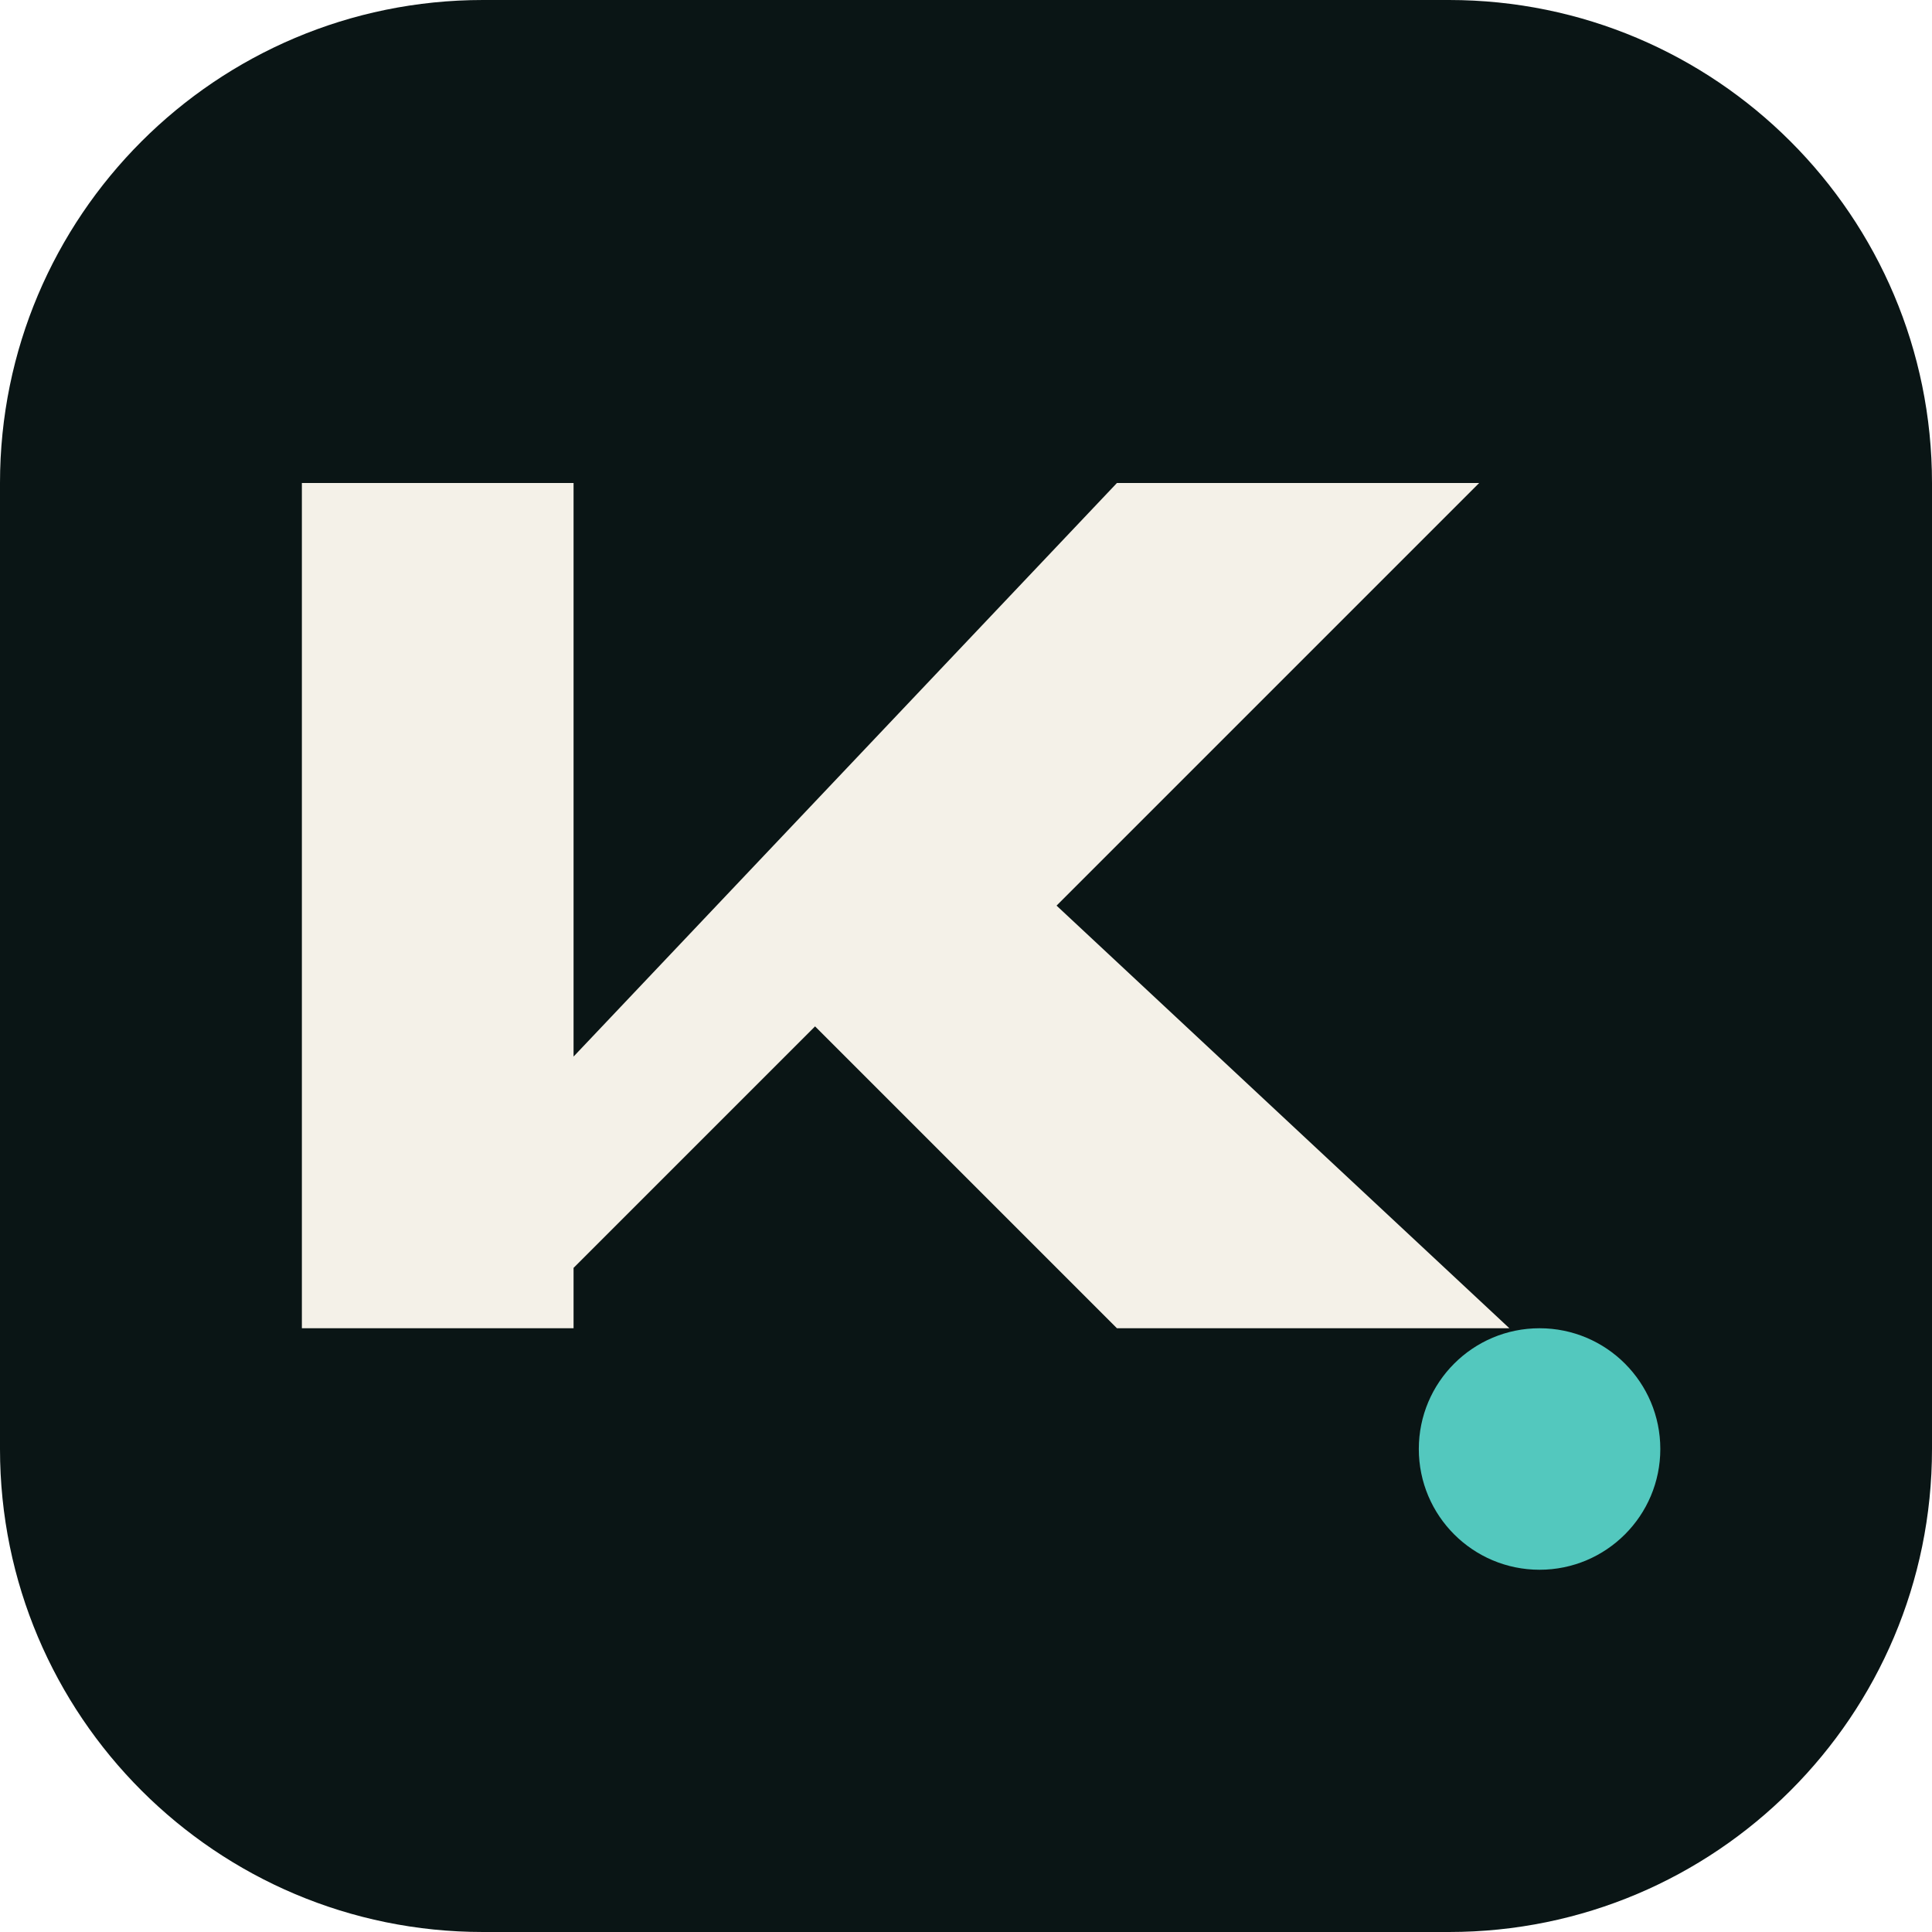
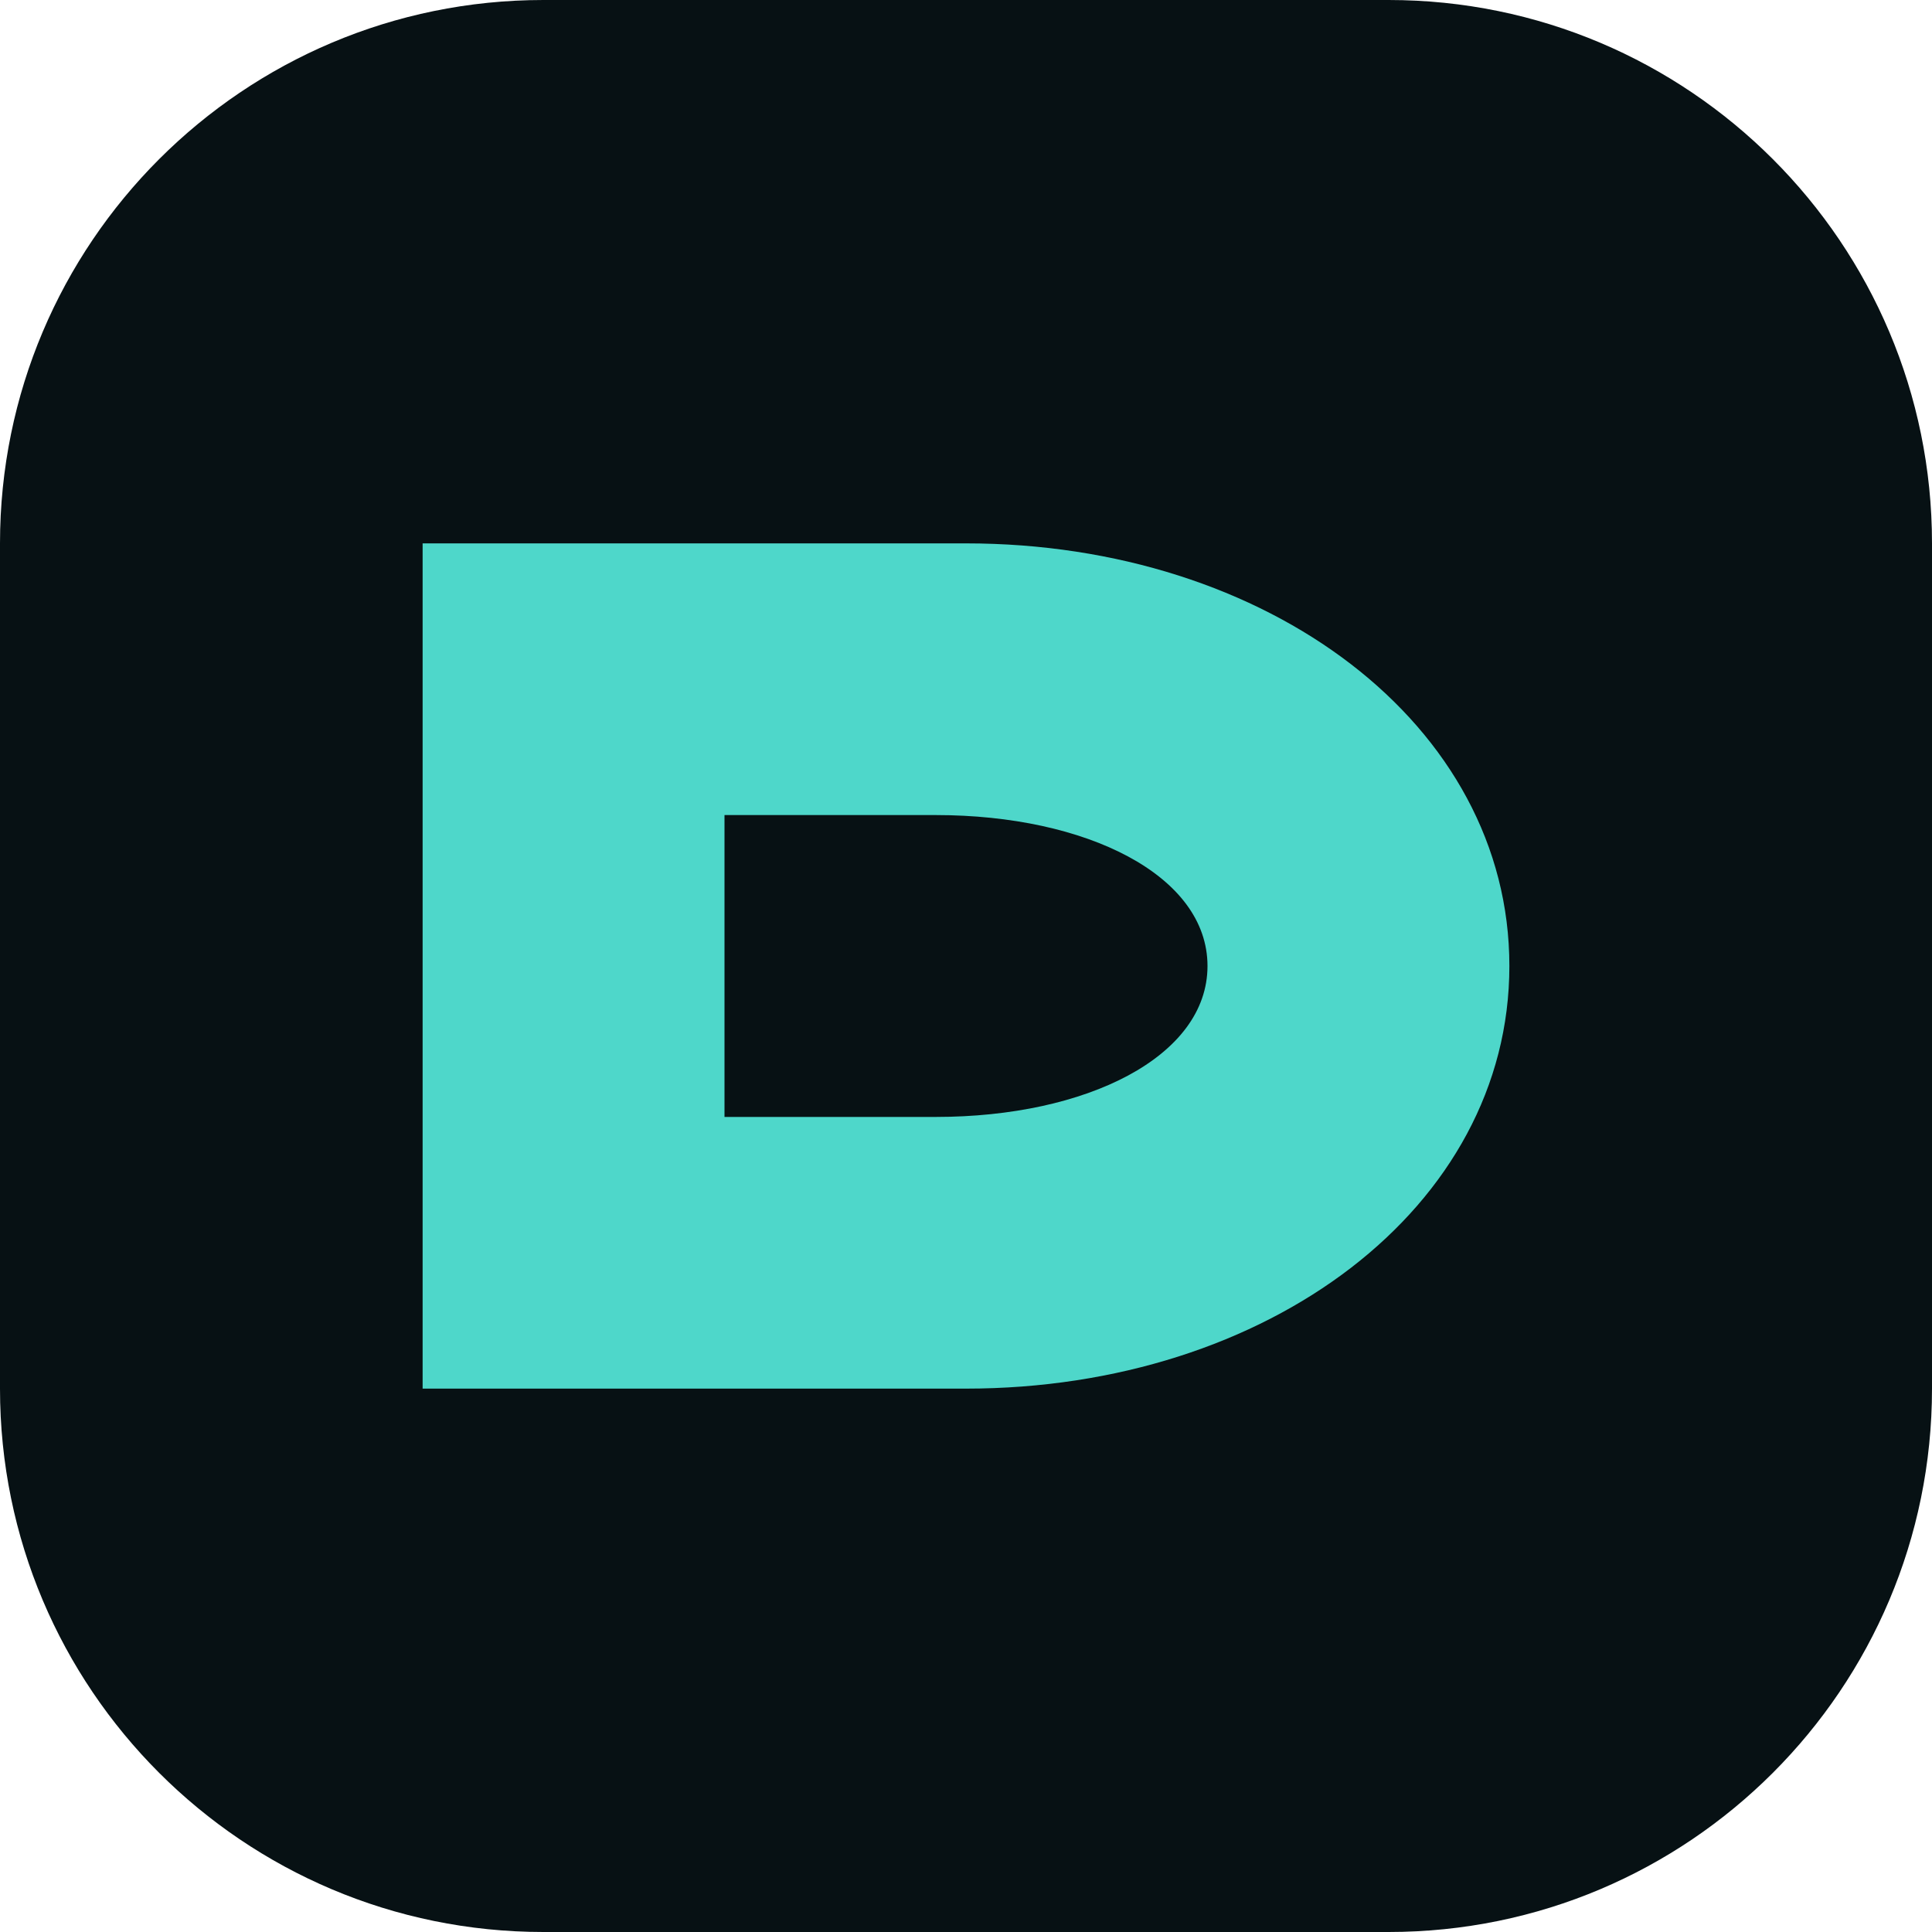
<svg xmlns="http://www.w3.org/2000/svg" viewBox="0 0 64 64">
-   <rect width="64" height="64" rx="16" fill="#0a1515" />
-   <path d="M10 44V16h9v19l18-19h12L35 30l15 14H37L27 34l-8 8v2z" fill="#f4f1e8" />
-   <circle cx="51" cy="48" r="4" fill="#53c8be" />
+   <rect width="64" height="64" rx="18" fill="#071114" />
+   <path d="M14 18h18c10 0 18 6 18 14s-8 14-18 14H14V18Zm10 9v10h7c5 0 9-2 9-5s-4-5-9-5h-7Z" fill="#4ed7ca" />
</svg>
